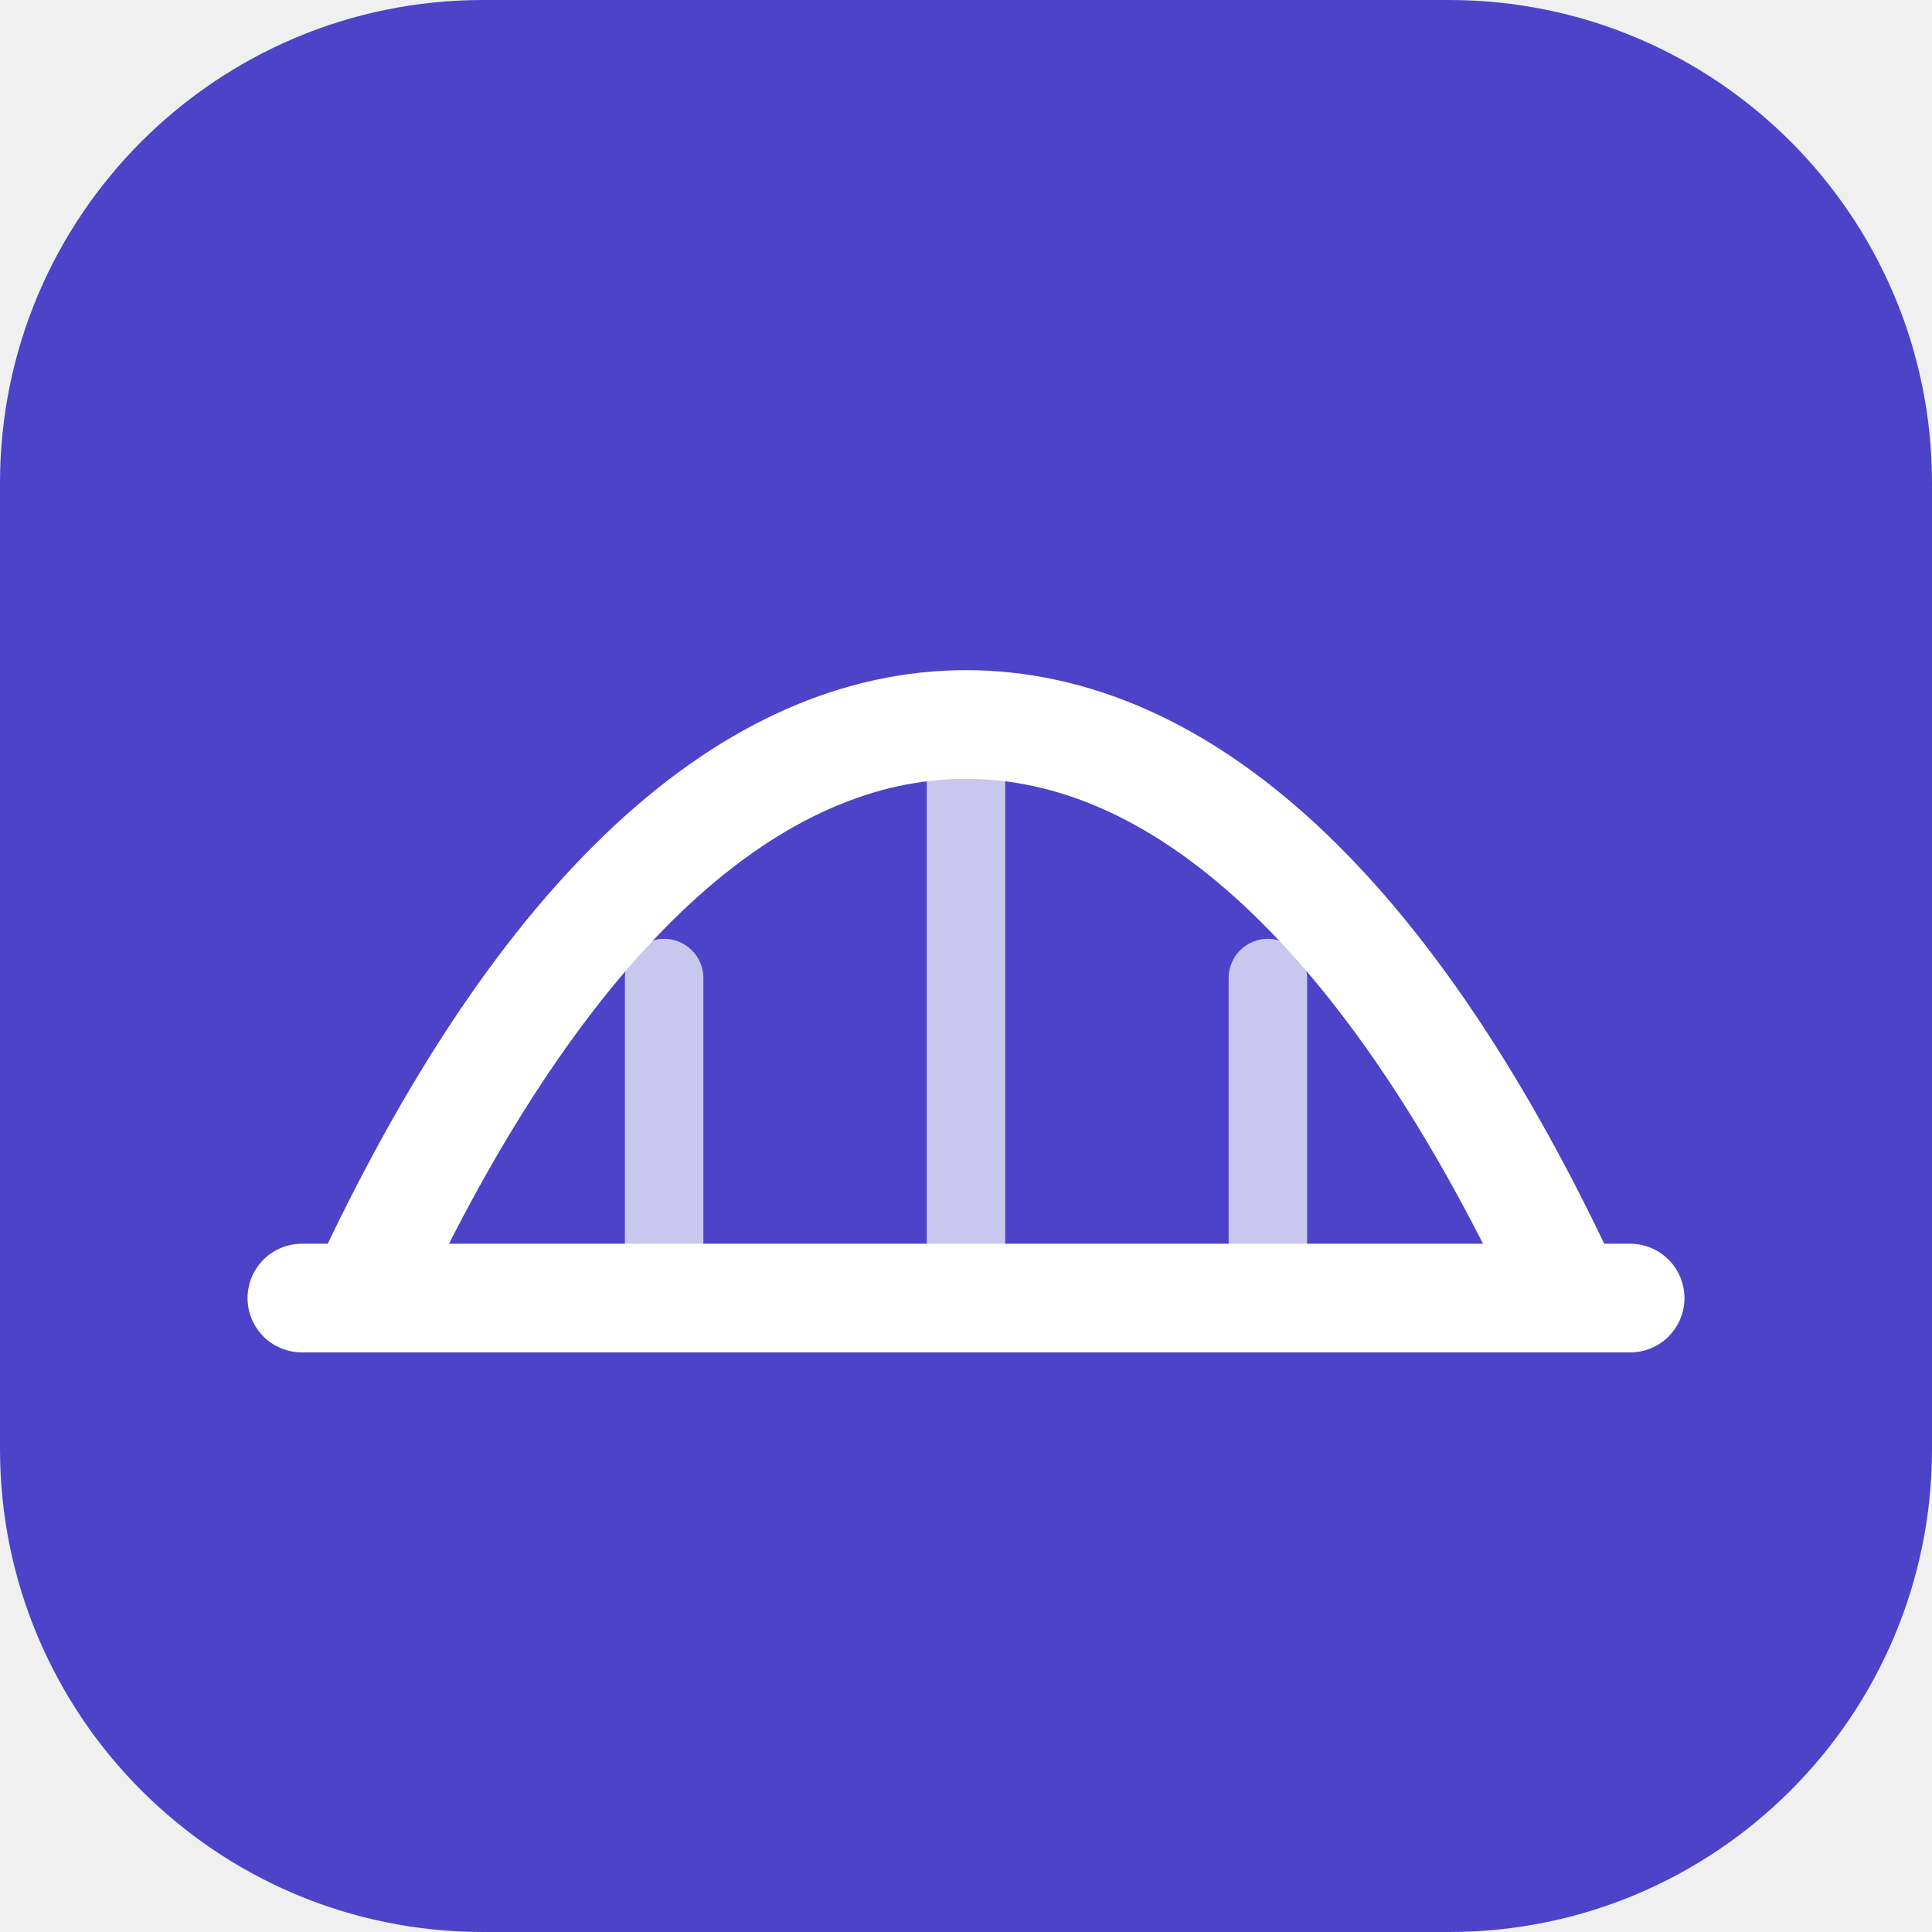
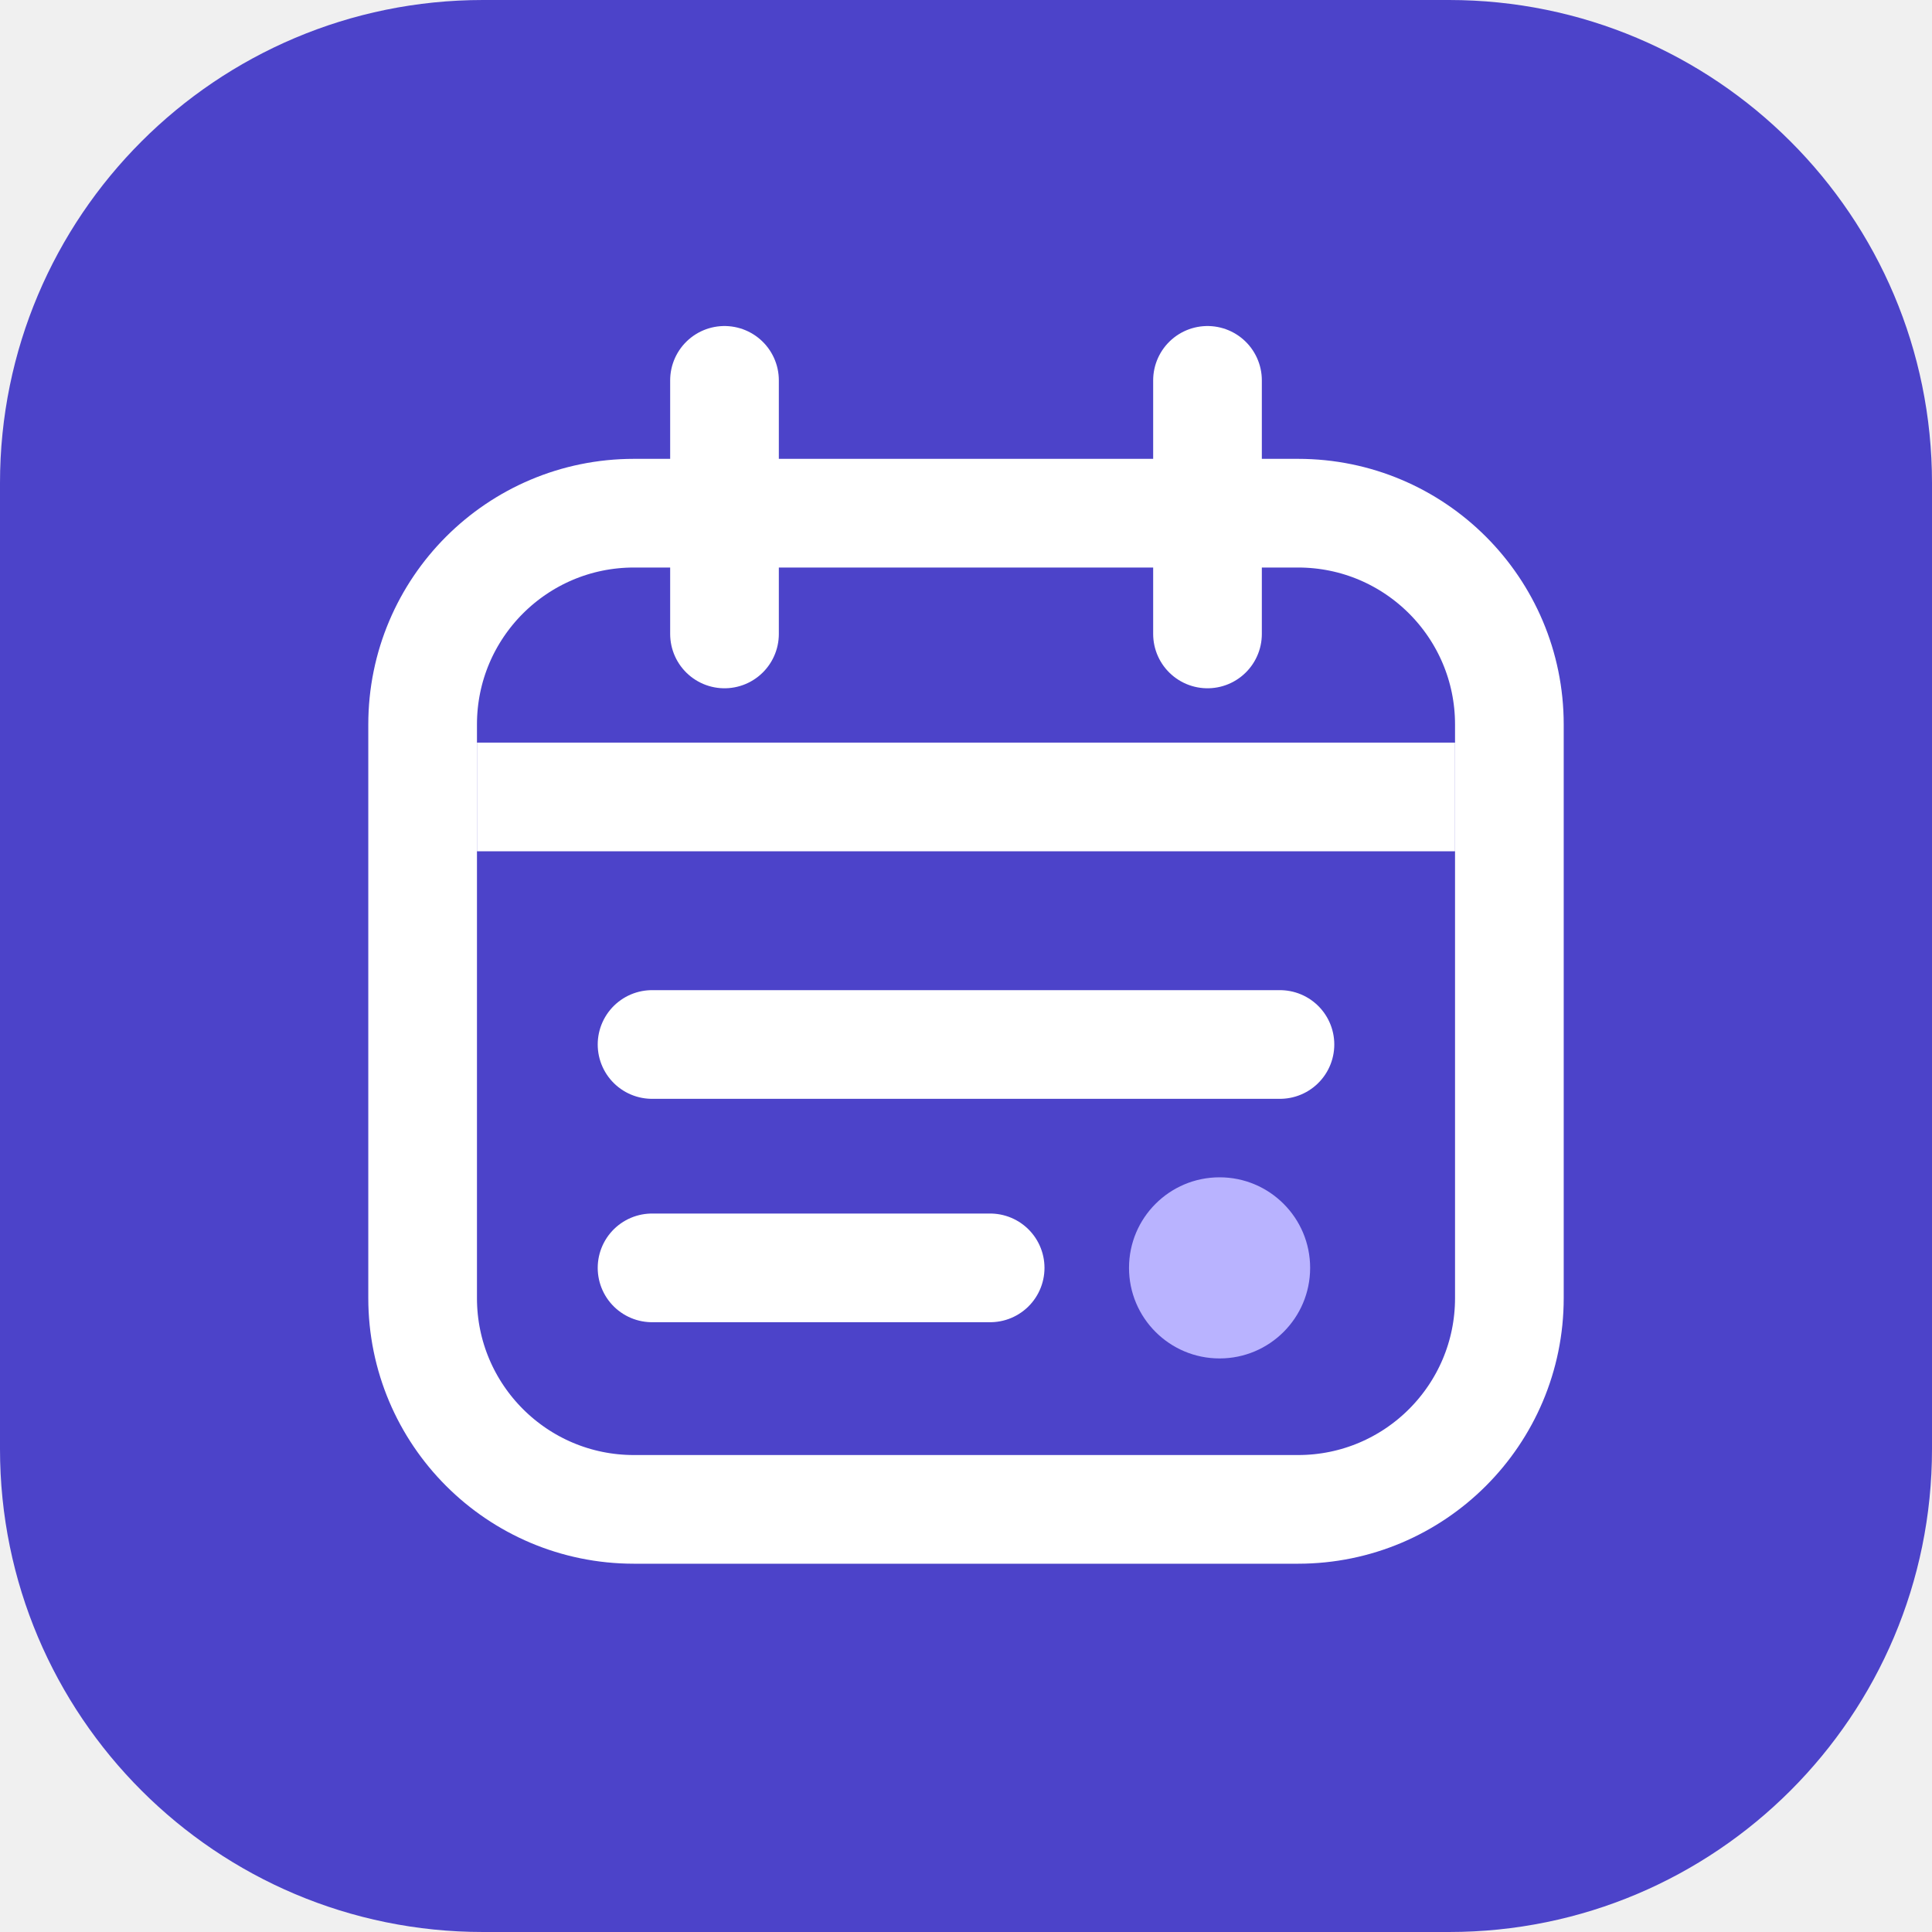
<svg xmlns="http://www.w3.org/2000/svg" viewBox="0 0 32 32" fill="none">
  <rect width="32" height="32" rx="8" fill="#4C43C9" />
-   <path d="M6 21.5c3-6.5 6.5-9.5 10-9.5s7 3 10 9.5" stroke="#fff" stroke-width="1.8" stroke-linecap="round" />
-   <path d="M5 21.5h22" stroke="#fff" stroke-width="1.8" stroke-linecap="round" />
-   <path d="M11 16.2v5.3M16 12v9.5M21 16.2v5.3" stroke="#fff" stroke-width="1.3" stroke-linecap="round" opacity=".7" />
+   <rect x="7" y="8.5" width="18" height="16.5" rx="3.5" stroke="#fff" stroke-width="1.8" />
+   <path d="M7.9 13.2h16.2" stroke="#fff" stroke-width="1.8" />
+   <path d="M12 6.3v4.2M20 6.3v4.2" stroke="#fff" stroke-width="1.8" stroke-linecap="round" />
+   <path d="M10.8 17.3h10.4M10.8 21h5.6" stroke="#fff" stroke-width="1.8" stroke-linecap="round" />
+   <circle cx="20.2" cy="21" r="1.5" fill="#B9B3FF" />
</svg>
